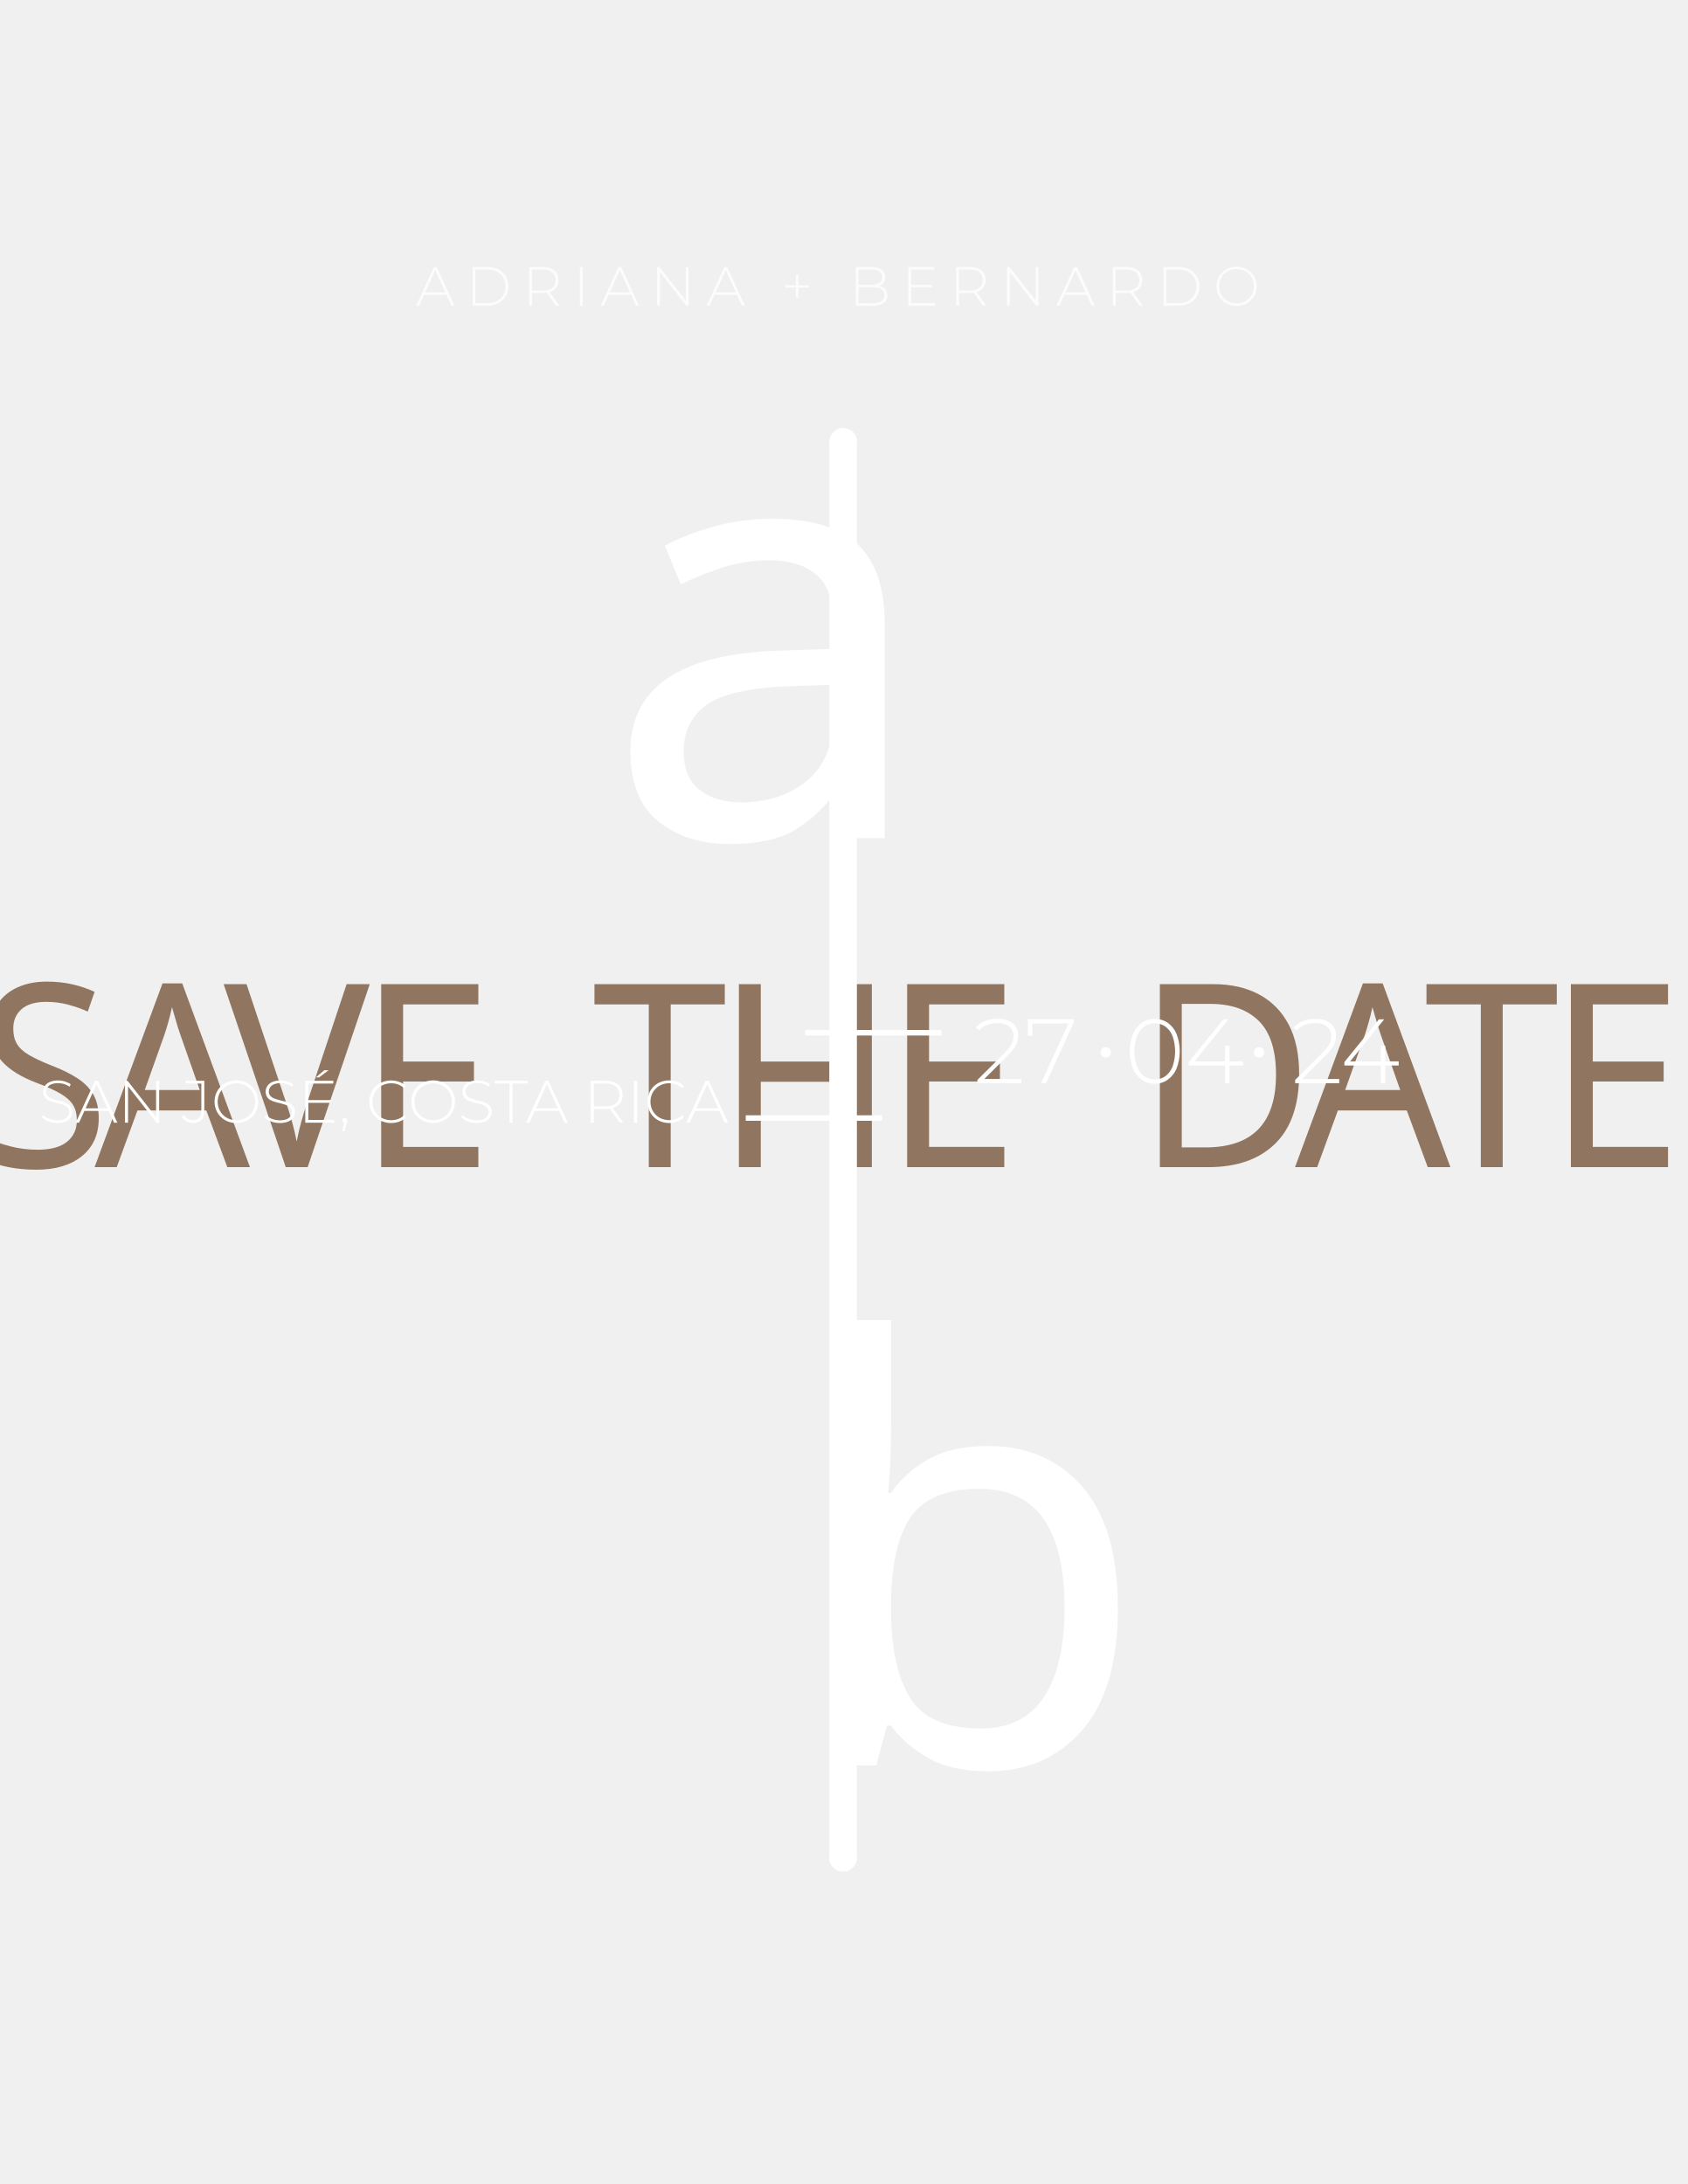
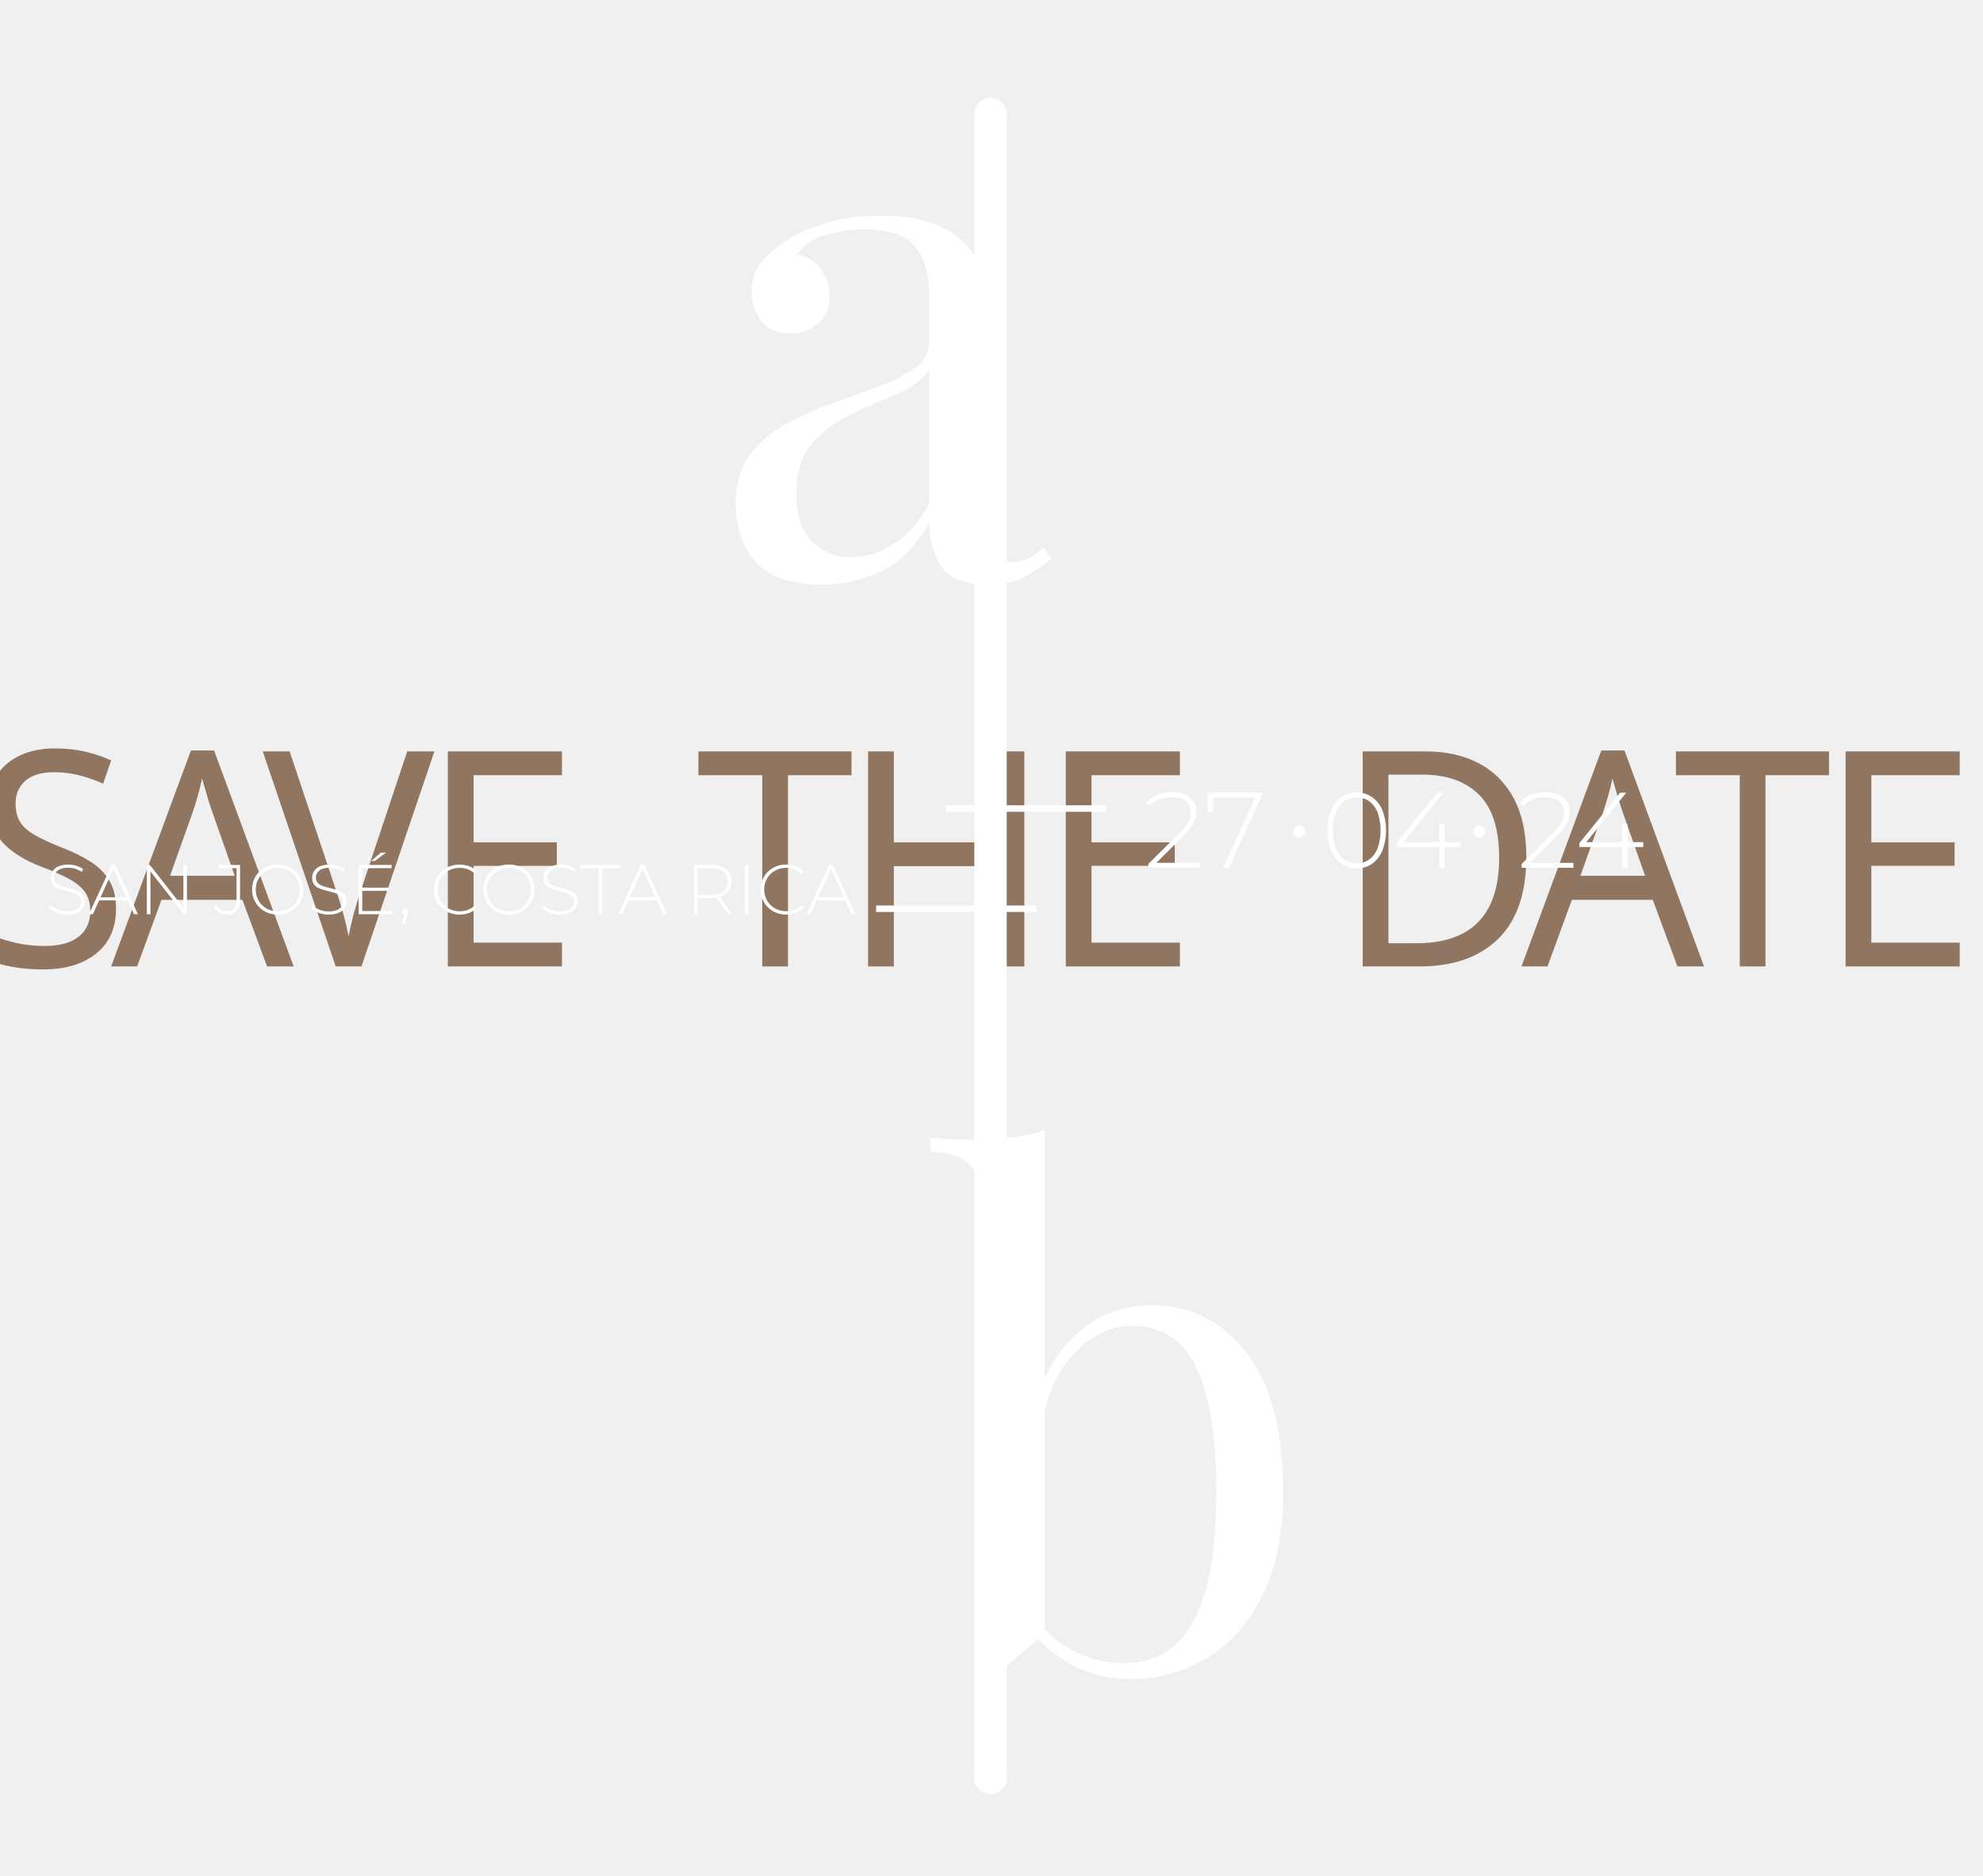
- <svg xmlns="http://www.w3.org/2000/svg" id="Capa_1" data-name="Capa 1" viewBox="0 0 612 792">
+ <svg xmlns="http://www.w3.org/2000/svg" id="Capa_1" data-name="Capa 1" viewBox="0 0 612 578.88">
  <defs>
-     <style>.cls-1{opacity:0.6;}.cls-2{font-size:92.94px;fill:#502400;letter-spacing:-0.05em;}.cls-10,.cls-11,.cls-2{font-family:PlayfairDisplay-Regular, Playfair Display;}.cls-3{letter-spacing:-0.1em;}.cls-4{letter-spacing:-0.05em;}.cls-5{letter-spacing:-0.07em;}.cls-6{letter-spacing:-0.05em;}.cls-7{letter-spacing:-0.07em;}.cls-8{letter-spacing:-0.1em;}.cls-9{letter-spacing:-0.05em;}.cls-10,.cls-11{font-size:212.54px;}.cls-10,.cls-11,.cls-14{fill:#fff;}.cls-10{letter-spacing:-0.06em;}.cls-11{letter-spacing:-0.05em;}.cls-12,.cls-13{fill:none;stroke:#fff;stroke-miterlimit:10;}.cls-12{stroke-width:10px;}.cls-13{stroke-width:2px;}.cls-15{opacity:0.8;}</style>
+     <style>.cls-1{opacity:0.6;}.cls-2{font-size:92.94px;fill:#502400;font-family:PlayfairDisplay-Regular, Playfair Display;letter-spacing:-0.05em;}.cls-3{letter-spacing:-0.1em;}.cls-4{letter-spacing:-0.05em;}.cls-5{letter-spacing:-0.07em;}.cls-6{letter-spacing:-0.05em;}.cls-7{letter-spacing:-0.07em;}.cls-8{letter-spacing:-0.1em;}.cls-9{letter-spacing:-0.05em;}.cls-10{fill:#fff;}.cls-11,.cls-12{fill:none;stroke:#fff;stroke-miterlimit:10;}.cls-11{stroke-width:10px;}.cls-12{stroke-width:2px;}</style>
  </defs>
  <g class="cls-1">
-     <text class="cls-2" transform="translate(-8.52 423.25) scale(0.95 1)">S<tspan class="cls-3" x="45.07" y="0">A</tspan>
+     <text class="cls-2" transform="translate(-8.52 298.25) scale(0.95 1)">S<tspan class="cls-3" x="45.07" y="0">A</tspan>
      <tspan class="cls-4" x="94.33" y="0">VE </tspan>
      <tspan class="cls-5" x="218.68" y="0"> </tspan>
      <tspan class="cls-6" x="234.94" y="0" xml:space="preserve">THE  </tspan>
      <tspan class="cls-7" x="442.65" y="0">D</tspan>
      <tspan class="cls-8" x="503.25" y="0">A</tspan>
      <tspan class="cls-9" x="552.5" y="0">TE</tspan>
    </text>
  </g>
-   <text class="cls-10" transform="translate(218.78 303.94)">a</text>
-   <text class="cls-11" transform="translate(286.3 640.22)">b</text>
-   <line class="cls-12" x1="305.7" y1="160.28" x2="305.7" y2="674" />
-   <line class="cls-13" x1="291.92" y1="374.52" x2="341.36" y2="374.52" />
-   <path class="cls-14" d="M354.4,392.81v-1.19l9.8-9.73a16.89,16.89,0,0,0,2.08-2.44,6.8,6.8,0,0,0,.94-1.93,6.39,6.39,0,0,0,.25-1.76A4.31,4.31,0,0,0,366,372.3a6.55,6.55,0,0,0-4.37-1.27,10.19,10.19,0,0,0-3.82.66,7.45,7.45,0,0,0-2.83,2l-1.19-1.06a8.71,8.71,0,0,1,3.36-2.35,12.23,12.23,0,0,1,4.62-.83,9.57,9.57,0,0,1,3.95.75,5.59,5.59,0,0,1,3.49,5.38,7.8,7.8,0,0,1-.31,2.2,8.27,8.27,0,0,1-1.13,2.27,20.45,20.45,0,0,1-2.33,2.71l-9.2,9.17-.56-.66h14.66v1.52Z" />
-   <path class="cls-14" d="M377.5,392.81l10.2-22.38.59.73H373.5l.86-.79v5.23H372.7v-6h16.62v1.19l-10,22Z" />
-   <path class="cls-14" d="M418.71,393a8,8,0,0,1-4.7-1.42,9.37,9.37,0,0,1-3.21-4.05,17.55,17.55,0,0,1,0-12.55A9.37,9.37,0,0,1,414,370.9a8.47,8.47,0,0,1,9.42,0,9.48,9.48,0,0,1,3.19,4.05,17.55,17.55,0,0,1,0,12.55,9.48,9.48,0,0,1-3.19,4.05A8,8,0,0,1,418.71,393Zm0-1.55a6.35,6.35,0,0,0,3.87-1.21,7.85,7.85,0,0,0,2.59-3.49,16.93,16.93,0,0,0,0-11,7.78,7.78,0,0,0-2.59-3.47,6.78,6.78,0,0,0-7.73,0,7.71,7.71,0,0,0-2.59,3.47,16.76,16.76,0,0,0,0,11,7.77,7.77,0,0,0,2.59,3.49A6.4,6.4,0,0,0,418.71,391.42Z" />
-   <path class="cls-14" d="M431,386.39v-1.23l12.58-15.52h1.89l-12.55,15.52-.92-.26h18.73v1.49Zm13.21,6.42v-6.42l0-1.49v-5.66h1.62v13.57Z" />
-   <path class="cls-14" d="M469.62,392.81v-1.19l9.79-9.73a16.43,16.43,0,0,0,2.09-2.44,6.8,6.8,0,0,0,.94-1.93,6.39,6.39,0,0,0,.25-1.76,4.34,4.34,0,0,0-1.49-3.46,6.55,6.55,0,0,0-4.37-1.27,10.19,10.19,0,0,0-3.82.66,7.45,7.45,0,0,0-2.83,2L469,372.65a8.71,8.71,0,0,1,3.36-2.35,12.14,12.14,0,0,1,4.61-.83,9.62,9.62,0,0,1,4,.75,5.84,5.84,0,0,1,2.58,2.12,5.72,5.72,0,0,1,.91,3.26,7.8,7.8,0,0,1-.31,2.2,8.27,8.27,0,0,1-1.13,2.27,20.45,20.45,0,0,1-2.33,2.71l-9.2,9.17-.57-.66h14.67v1.52Z" />
-   <path class="cls-14" d="M487.46,386.39v-1.23L500,369.64h1.89l-12.54,15.52-.93-.26h18.73v1.49Zm13.2,6.42v-6.42l0-1.49v-5.66h1.62v13.57Z" />
-   <circle class="cls-14" cx="400.94" cy="381.62" r="1.86" />
-   <circle class="cls-14" cx="456.51" cy="381.62" r="1.86" />
-   <path class="cls-14" d="M20.77,407.25a8.83,8.83,0,0,1-3.21-.58,5.9,5.9,0,0,1-2.33-1.49l.5-.82a6.26,6.26,0,0,0,2.14,1.36,7.5,7.5,0,0,0,2.88.55,6.47,6.47,0,0,0,2.48-.4,3.15,3.15,0,0,0,1.44-1.08,2.59,2.59,0,0,0,.47-1.5,2.25,2.25,0,0,0-.53-1.56,3.57,3.57,0,0,0-1.36-.93,12.15,12.15,0,0,0-1.85-.59l-2-.51a9.19,9.19,0,0,1-1.87-.71,3.55,3.55,0,0,1-1.36-1.18,3.4,3.4,0,0,1-.51-1.95,3.72,3.72,0,0,1,.57-2A4,4,0,0,1,18,392.39a7.08,7.08,0,0,1,3.06-.57,8.49,8.49,0,0,1,2.49.37,7.12,7.12,0,0,1,2.09,1l-.41.89a7.27,7.27,0,0,0-2.05-1A7.66,7.66,0,0,0,21,392.8a6.18,6.18,0,0,0-2.41.41,3.09,3.09,0,0,0-1.41,1.1,2.67,2.67,0,0,0-.46,1.53,2.33,2.33,0,0,0,.51,1.57,3.5,3.5,0,0,0,1.36.93,12.46,12.46,0,0,0,1.87.59c.68.16,1.35.33,2,.51a9.36,9.36,0,0,1,1.84.7,3.66,3.66,0,0,1,1.37,1.18,3.22,3.22,0,0,1,.52,1.91,3.66,3.66,0,0,1-.58,2,4.06,4.06,0,0,1-1.8,1.47A7.39,7.39,0,0,1,20.77,407.25Z" />
-   <path class="cls-14" d="M27.46,407.14l7-15.21h1.1l7,15.21H41.37l-6.61-14.51h.48l-6.58,14.51ZM30,402.86l.37-.94H39.5l.37.94Z" />
-   <path class="cls-14" d="M45.32,407.14V391.93h.93l10.84,13.84H56.6V391.93h1.1v15.21h-.91L45.93,393.3h.5v13.84Z" />
-   <path class="cls-14" d="M70,407.25a4.78,4.78,0,0,1-2.32-.58,4.48,4.48,0,0,1-1.72-1.6l.67-.73a4.56,4.56,0,0,0,1.49,1.42,3.69,3.69,0,0,0,1.88.49q3,0,3-3.59v-9.73H67.37v-1h6.71v10.73a5,5,0,0,1-1,3.44A4,4,0,0,1,70,407.25Z" />
-   <path class="cls-14" d="M85.71,407.25a8.28,8.28,0,0,1-3.14-.58A7.45,7.45,0,0,1,80.05,405a7.33,7.33,0,0,1-1.66-2.45,8.2,8.2,0,0,1,0-6.11A7.33,7.33,0,0,1,80.05,394a7.45,7.45,0,0,1,2.52-1.63,8.79,8.79,0,0,1,6.28,0A7.47,7.47,0,0,1,93,396.46a8.18,8.18,0,0,1,0,6.15,7.47,7.47,0,0,1-4.17,4.06A8.31,8.31,0,0,1,85.71,407.25Zm0-1a7.15,7.15,0,0,0,2.69-.5,6.48,6.48,0,0,0,2.15-1.41A6.6,6.6,0,0,0,92,402.19a7.19,7.19,0,0,0,0-5.32,6.51,6.51,0,0,0-1.43-2.11,6.35,6.35,0,0,0-2.15-1.42,7.15,7.15,0,0,0-2.69-.5,7.24,7.24,0,0,0-2.7.5,6.7,6.7,0,0,0-2.16,1.42,6.51,6.51,0,0,0-1.43,2.11,7.19,7.19,0,0,0,0,5.32,6.6,6.6,0,0,0,1.43,2.13A6.84,6.84,0,0,0,83,405.73,7.24,7.24,0,0,0,85.71,406.23Z" />
-   <path class="cls-14" d="M101.46,407.25a8.74,8.74,0,0,1-3.2-.58,5.87,5.87,0,0,1-2.34-1.49l.5-.82a6.26,6.26,0,0,0,2.14,1.36,7.5,7.5,0,0,0,2.88.55,6.55,6.55,0,0,0,2.49-.4,3.18,3.18,0,0,0,1.43-1.08,2.59,2.59,0,0,0,.47-1.5,2.29,2.29,0,0,0-.52-1.56,3.69,3.69,0,0,0-1.37-.93,11.8,11.8,0,0,0-1.85-.59l-2-.51A9.42,9.42,0,0,1,98.2,399a3.63,3.63,0,0,1-1.36-1.18,3.4,3.4,0,0,1-.51-1.95,3.72,3.72,0,0,1,.57-2,4,4,0,0,1,1.76-1.47,7.11,7.11,0,0,1,3.06-.57,8.49,8.49,0,0,1,2.49.37,7.06,7.06,0,0,1,2.1,1l-.42.89a7.27,7.27,0,0,0-2-1,7.66,7.66,0,0,0-2.12-.31,6.21,6.21,0,0,0-2.41.41,3.09,3.09,0,0,0-1.41,1.1,2.67,2.67,0,0,0-.46,1.53,2.33,2.33,0,0,0,.51,1.57,3.5,3.5,0,0,0,1.36.93,12.46,12.46,0,0,0,1.87.59c.68.16,1.35.33,2,.51a9.7,9.7,0,0,1,1.85.7,3.63,3.63,0,0,1,1.36,1.18,3.22,3.22,0,0,1,.53,1.91,3.67,3.67,0,0,1-.59,2,4.09,4.09,0,0,1-1.79,1.47A7.47,7.47,0,0,1,101.46,407.25Z" />
-   <path class="cls-14" d="M111.8,406.14h9.39v1h-10.5V391.93h10.17v1H111.8Zm-.13-7.21h8.24v1h-8.24Zm2.89-8.24,3-2.56h1.57l-3.42,2.56Z" />
-   <path class="cls-14" d="M124.06,410.25l.84-3.68.11.63a.92.92,0,0,1-.68-.26.92.92,0,0,1,0-1.3.9.9,0,0,1,.64-.26.87.87,0,0,1,.66.27.91.91,0,0,1,.25.64c0,.1,0,.2,0,.31s0,.2-.07.3-.06.23-.1.39l-.85,3Z" />
-   <path class="cls-14" d="M141.81,407.25a8.28,8.28,0,0,1-3.14-.58,7.41,7.41,0,0,1-4.16-4.06,8.31,8.31,0,0,1,0-6.15,7.19,7.19,0,0,1,1.66-2.44,7.43,7.43,0,0,1,2.51-1.62,8.19,8.19,0,0,1,3.13-.58,8.67,8.67,0,0,1,3,.52,6.27,6.27,0,0,1,2.41,1.59l-.7.72a5.85,5.85,0,0,0-2.16-1.38,7.24,7.24,0,0,0-2.51-.43,7.33,7.33,0,0,0-2.71.5,6.64,6.64,0,0,0-2.17,1.42,6.45,6.45,0,0,0-1.43,2.12,7.17,7.17,0,0,0,0,5.31,6.6,6.6,0,0,0,1.43,2.13,6.78,6.78,0,0,0,2.17,1.41,7.33,7.33,0,0,0,2.71.5,7.24,7.24,0,0,0,2.51-.43,5.78,5.78,0,0,0,2.16-1.4l.7.72a6.41,6.41,0,0,1-2.41,1.6A8.45,8.45,0,0,1,141.81,407.25Z" />
-   <path class="cls-14" d="M157.06,407.25a8.28,8.28,0,0,1-3.14-.58A7.26,7.26,0,0,1,151.4,405a7.33,7.33,0,0,1-1.66-2.45,8.2,8.2,0,0,1,0-6.11A7.33,7.33,0,0,1,151.4,394a7.26,7.26,0,0,1,2.52-1.63,8.79,8.79,0,0,1,6.28,0,7.47,7.47,0,0,1,4.17,4.06,8.18,8.18,0,0,1,0,6.15,7.47,7.47,0,0,1-4.17,4.06A8.31,8.31,0,0,1,157.06,407.25Zm0-1a7.15,7.15,0,0,0,2.69-.5,6.48,6.48,0,0,0,3.58-3.54,7.19,7.19,0,0,0,0-5.32,6.59,6.59,0,0,0-3.58-3.53,7.15,7.15,0,0,0-2.69-.5,7.24,7.24,0,0,0-2.7.5,6.7,6.7,0,0,0-2.16,1.42,6.51,6.51,0,0,0-1.43,2.11,7.19,7.19,0,0,0,0,5.32,6.6,6.6,0,0,0,1.43,2.13,6.84,6.84,0,0,0,2.16,1.41A7.24,7.24,0,0,0,157.06,406.23Z" />
-   <path class="cls-14" d="M172.81,407.25a8.83,8.83,0,0,1-3.21-.58,5.9,5.9,0,0,1-2.33-1.49l.5-.82a6.26,6.26,0,0,0,2.14,1.36,7.5,7.5,0,0,0,2.88.55,6.55,6.55,0,0,0,2.49-.4,3.18,3.18,0,0,0,1.43-1.08,2.59,2.59,0,0,0,.47-1.5,2.29,2.29,0,0,0-.52-1.56,3.69,3.69,0,0,0-1.37-.93,11.8,11.8,0,0,0-1.85-.59l-2-.51a9.42,9.42,0,0,1-1.87-.71,3.63,3.63,0,0,1-1.36-1.18,3.4,3.4,0,0,1-.51-1.95,3.72,3.72,0,0,1,.57-2,4,4,0,0,1,1.76-1.47,7.08,7.08,0,0,1,3.06-.57,8.49,8.49,0,0,1,2.49.37,6.88,6.88,0,0,1,2.09,1l-.41.89a7.27,7.27,0,0,0-2.05-1,7.66,7.66,0,0,0-2.12-.31,6.21,6.21,0,0,0-2.41.41,3.09,3.09,0,0,0-1.41,1.1,2.67,2.67,0,0,0-.46,1.53,2.33,2.33,0,0,0,.51,1.57,3.5,3.5,0,0,0,1.36.93,12.46,12.46,0,0,0,1.87.59c.68.16,1.35.33,2,.51a9.36,9.36,0,0,1,1.84.7,3.58,3.58,0,0,1,1.37,1.18,3.22,3.22,0,0,1,.52,1.91,3.66,3.66,0,0,1-.58,2,4.09,4.09,0,0,1-1.79,1.47A7.47,7.47,0,0,1,172.81,407.25Z" />
-   <path class="cls-14" d="M184.74,407.14V392.93h-5.48v-1h12.06v1h-5.47v14.21Z" />
-   <path class="cls-14" d="M190.76,407.14l7-15.21h1.11l7,15.21h-1.2l-6.6-14.51h.47L192,407.14Zm2.56-4.28.37-.94h9.1l.37.94Z" />
-   <path class="cls-14" d="M214.2,407.14V391.93h5.45a7.94,7.94,0,0,1,3.28.61,4.69,4.69,0,0,1,2.11,1.75,5,5,0,0,1,.74,2.77,4.9,4.9,0,0,1-.74,2.72,4.71,4.71,0,0,1-2.11,1.76,7.77,7.77,0,0,1-3.28.62h-4.84l.5-.52v5.5Zm1.11-5.43-.5-.52h4.84a5.63,5.63,0,0,0,3.73-1.09,4.29,4.29,0,0,0,0-6.09,5.63,5.63,0,0,0-3.73-1.08h-4.84l.5-.54Zm9.45,5.43-4-5.52h1.26l4,5.52Z" />
-   <path class="cls-14" d="M229.84,407.14V391.93H231v15.21Z" />
-   <path class="cls-14" d="M242.68,407.25a8.28,8.28,0,0,1-3.14-.58,7.43,7.43,0,0,1-2.51-1.62,7.31,7.31,0,0,1-1.65-2.44,8.31,8.31,0,0,1,0-6.15A7.34,7.34,0,0,1,237,394a7.63,7.63,0,0,1,2.51-1.62,8.22,8.22,0,0,1,3.13-.58,8.73,8.73,0,0,1,3,.52,6.31,6.31,0,0,1,2.4,1.59l-.69.72a6,6,0,0,0-2.17-1.38,7.54,7.54,0,0,0-5.21.07,6.54,6.54,0,0,0-2.17,1.42,6.33,6.33,0,0,0-1.44,2.12,7.17,7.17,0,0,0,0,5.31,6.47,6.47,0,0,0,1.44,2.13,6.67,6.67,0,0,0,2.17,1.41,7.54,7.54,0,0,0,5.21.07,5.9,5.9,0,0,0,2.17-1.4l.69.72a6.45,6.45,0,0,1-2.4,1.6A8.5,8.5,0,0,1,242.68,407.25Z" />
-   <path class="cls-14" d="M248.85,407.14l7-15.21H257l7,15.21h-1.19l-6.61-14.51h.48l-6.58,14.51Zm2.57-4.28.36-.94h9.11l.37.94Z" />
-   <g class="cls-15">
-     <path class="cls-14" d="M150.91,110.84l6.44-14h1l6.44,14h-1.1l-6.08-13.36h.44L152,110.84Zm2.36-3.94.34-.86H162l.34.86Z" />
-     <path class="cls-14" d="M171.35,110.84v-14h5.54a8.14,8.14,0,0,1,3.9.9,6.57,6.57,0,0,1,2.61,2.48,7.51,7.51,0,0,1,0,7.24,6.57,6.57,0,0,1-2.61,2.48,8.14,8.14,0,0,1-3.9.9Zm1-.92h4.44a7.19,7.19,0,0,0,3.44-.78,5.65,5.65,0,0,0,2.26-2.15,6.6,6.6,0,0,0,0-6.3,5.65,5.65,0,0,0-2.26-2.15,7.19,7.19,0,0,0-3.44-.78h-4.44Z" />
-     <path class="cls-14" d="M191.87,110.84v-14h5a7.47,7.47,0,0,1,3,.56A4.3,4.3,0,0,1,201.85,99a4.62,4.62,0,0,1,.68,2.55,4.55,4.55,0,0,1-.68,2.51,4.39,4.39,0,0,1-1.94,1.62,7.3,7.3,0,0,1-3,.57h-4.46l.46-.48v5.06Zm1-5-.46-.48h4.46a5.12,5.12,0,0,0,3.43-1,3.95,3.95,0,0,0,0-5.61,5.18,5.18,0,0,0-3.43-1h-4.46l.46-.5Zm8.7,5L198,105.76h1.16l3.64,5.08Z" />
-     <path class="cls-14" d="M210.27,110.84v-14h1v14Z" />
-     <path class="cls-14" d="M217.83,110.84l6.44-14h1l6.44,14h-1.1l-6.08-13.36H225l-6.06,13.36Zm2.36-3.94.34-.86h8.38l.34.86Z" />
-     <path class="cls-14" d="M238.27,110.84v-14h.86l10,12.74h-.46V96.84h1v14h-.84l-10-12.74h.46v12.74Z" />
-     <path class="cls-14" d="M256.21,110.84l6.44-14h1l6.44,14H269l-6.08-13.36h.44l-6.06,13.36Zm2.36-3.94.34-.86h8.38l.34.86Z" />
-     <path class="cls-14" d="M284.79,104.28v-.86h8.5v.86Zm3.8,3.7V99.7h.9V108Z" />
-     <path class="cls-14" d="M310.31,110.84v-14h5.84a6,6,0,0,1,3.54.92,3.08,3.08,0,0,1,1.28,2.66,3.13,3.13,0,0,1-2,3.09,5.61,5.61,0,0,1-2.13.39l.36-.4a6.46,6.46,0,0,1,2.46.42,3.31,3.31,0,0,1,1.55,1.22,3.57,3.57,0,0,1,.53,2,3.24,3.24,0,0,1-1.28,2.73,6.37,6.37,0,0,1-3.88,1Zm1-.88h5.22a5.69,5.69,0,0,0,3.08-.69,2.81,2.81,0,0,0,0-4.4,5.69,5.69,0,0,0-3.08-.69h-5.34v-.88h4.9a4.86,4.86,0,0,0,2.82-.7,2.42,2.42,0,0,0,1-2.1,2.39,2.39,0,0,0-1-2.08,4.86,4.86,0,0,0-2.82-.7h-4.78Z" />
-     <path class="cls-14" d="M330.37,109.92H339v.92h-9.66v-14h9.36v.92h-8.34Zm-.12-6.64h7.58v.9h-7.58Z" />
-     <path class="cls-14" d="M346.73,110.84v-14h5a7.47,7.47,0,0,1,3,.56A4.36,4.36,0,0,1,356.71,99a4.62,4.62,0,0,1,.68,2.55,4.55,4.55,0,0,1-.68,2.51,4.44,4.44,0,0,1-1.94,1.62,7.3,7.3,0,0,1-3,.57h-4.46l.46-.48v5.06Zm1-5-.46-.48h4.46a5.14,5.14,0,0,0,3.43-1,3.95,3.95,0,0,0,0-5.61,5.2,5.2,0,0,0-3.43-1h-4.46l.46-.5Zm8.7,5-3.64-5.08H354l3.64,5.08Z" />
-     <path class="cls-14" d="M365.13,110.84v-14H366l10,12.74h-.46V96.84h1v14h-.84l-10-12.74h.46v12.74Z" />
-     <path class="cls-14" d="M383.07,110.84l6.44-14h1l6.44,14h-1.1l-6.08-13.36h.44l-6.06,13.36Zm2.36-3.94.34-.86h8.38l.34.86Z" />
-     <path class="cls-14" d="M403.51,110.84v-14h5a7.47,7.47,0,0,1,3,.56A4.36,4.36,0,0,1,413.49,99a4.62,4.62,0,0,1,.68,2.55,4.55,4.55,0,0,1-.68,2.51,4.44,4.44,0,0,1-1.94,1.62,7.3,7.3,0,0,1-3,.57h-4.46l.46-.48v5.06Zm1-5-.46-.48h4.46a5.14,5.14,0,0,0,3.43-1,3.95,3.95,0,0,0,0-5.61,5.2,5.2,0,0,0-3.43-1h-4.46l.46-.5Zm8.7,5-3.64-5.08h1.16l3.64,5.08Z" />
-     <path class="cls-14" d="M421.91,110.84v-14h5.54a8.14,8.14,0,0,1,3.9.9,6.57,6.57,0,0,1,2.61,2.48,7.51,7.51,0,0,1,0,7.24,6.57,6.57,0,0,1-2.61,2.48,8.14,8.14,0,0,1-3.9.9Zm1-.92h4.44a7.22,7.22,0,0,0,3.44-.78,5.71,5.71,0,0,0,2.26-2.15,6.6,6.6,0,0,0,0-6.3,5.71,5.71,0,0,0-2.26-2.15,7.22,7.22,0,0,0-3.44-.78h-4.44Z" />
-     <path class="cls-14" d="M448.37,110.94a7.78,7.78,0,0,1-2.89-.53,6.88,6.88,0,0,1-3.85-3.76,7.58,7.58,0,0,1,0-5.62,6.88,6.88,0,0,1,3.85-3.76,8.14,8.14,0,0,1,5.78,0A6.87,6.87,0,0,1,455.1,101a7.56,7.56,0,0,1,0,5.66,6.87,6.87,0,0,1-3.84,3.74A7.82,7.82,0,0,1,448.37,110.94Zm0-.94a6.51,6.51,0,0,0,2.48-.46,5.93,5.93,0,0,0,2-1.3,6.13,6.13,0,0,0,1.31-2,6.59,6.59,0,0,0,0-4.89,6.2,6.2,0,0,0-1.31-2,5.93,5.93,0,0,0-2-1.3,6.92,6.92,0,0,0-5,0,6,6,0,0,0-2,1.3,5.9,5.9,0,0,0-1.32,2,6.59,6.59,0,0,0,0,4.89,5.84,5.84,0,0,0,1.32,2,6,6,0,0,0,2,1.3A6.48,6.48,0,0,0,448.37,110Z" />
-   </g>
-   <line class="cls-13" x1="270.4" y1="405.44" x2="319.84" y2="405.44" />
-   <circle class="cls-14" cx="305.69" cy="673.64" r="5.07" />
-   <circle class="cls-14" cx="305.73" cy="160.24" r="5.03" />
+   <path class="cls-10" d="M253.43,180.43q-13.83,0-20.09-6.91t-6.27-18.38q0-8.94,4.36-14.78a34.06,34.06,0,0,1,11.16-9.56,97.58,97.58,0,0,1,14.34-6.38q7.54-2.65,14.35-5.2a47.06,47.06,0,0,0,11.16-5.74,9.66,9.66,0,0,0,4.35-8.08V92.22q0-8.93-2.65-13.6A13.32,13.32,0,0,0,277,72.35a29.66,29.66,0,0,0-10-1.59,47.85,47.85,0,0,0-11.37,1.49A16.9,16.9,0,0,0,246,78.41a12.76,12.76,0,0,1,10,13,10.78,10.78,0,0,1-3.4,8.4,12.52,12.52,0,0,1-8.72,3.08q-6.17,0-9-3.93A14.61,14.61,0,0,1,232,90.1a13.75,13.75,0,0,1,2.76-8.93,34.16,34.16,0,0,1,7-6.37A46.58,46.58,0,0,1,254.38,69a58.27,58.27,0,0,1,17.54-2.44,47.94,47.94,0,0,1,14.87,2A26.63,26.63,0,0,1,297,74.37a23.91,23.91,0,0,1,7.22,12.43,78.87,78.87,0,0,1,1.7,17.54v59.08c0,3.41.5,5.92,1.49,7.55s2.69,2.44,5.1,2.44a10.34,10.34,0,0,0,5.21-1.27,25.1,25.1,0,0,0,4.36-3.19l2.33,3.61a70,70,0,0,1-8.5,5.64q-4,2.22-10.84,2.23-11.06,0-14.66-5.74a24.22,24.22,0,0,1-3.62-13.18q-6.8,11.27-15.4,15.09A43.79,43.79,0,0,1,253.43,180.43Zm9.35-8.5a24,24,0,0,0,12.54-3.72q6.17-3.72,11.47-12.44V114.12q-3.18,4.66-9.88,7.43t-13.81,6.06a37.67,37.67,0,0,0-12.22,8.93q-5.1,5.63-5.11,16.05,0,9.76,4.89,14.55A16.65,16.65,0,0,0,262.78,171.93Z" />
+   <path class="cls-10" d="M322.43,348.8V504.17c-1.85,1.56-3.72,3.15-5.63,4.78l-5.64,4.78q-2.76,2.34-5.73,4.89l-3.62-1.49a34.51,34.51,0,0,0,1.17-6.06,61.44,61.44,0,0,0,.32-6.26V374.31q0-9.57-3.4-14.14t-12.75-4.57v-4.46q6.8.64,13.17.64a89.47,89.47,0,0,0,11.8-.75A59.68,59.68,0,0,0,322.43,348.8Zm33.15,54q17.43,0,28.91,14.34T396,460.6q0,19.13-6.49,32t-17.32,19.24a45.69,45.69,0,0,1-23.59,6.37,38.68,38.68,0,0,1-20.51-6.05q-9.88-6.06-14.77-18l4.25,2.34a34.43,34.43,0,0,0,29.33,16.79q14.24,0,21.36-12.86t7.12-39.85q0-17.22-2.76-28.7t-8.5-17.11q-5.74-5.62-14.67-5.63-9.78,0-18.17,8.82t-10.31,25.83l-2.55-3q2.34-18.06,12.65-28.05A34,34,0,0,1,355.58,402.79Z" />
+   <line class="cls-11" x1="305.7" y1="35.28" x2="305.7" y2="549" />
+   <line class="cls-12" x1="291.92" y1="249.52" x2="341.36" y2="249.52" />
+   <path class="cls-10" d="M354.4,267.81v-1.19l9.8-9.73a16.89,16.89,0,0,0,2.08-2.44,6.8,6.8,0,0,0,.94-1.93,6.39,6.39,0,0,0,.25-1.76A4.31,4.31,0,0,0,366,247.3a6.55,6.55,0,0,0-4.37-1.27,10.19,10.19,0,0,0-3.82.66,7.45,7.45,0,0,0-2.83,2l-1.19-1.06a8.71,8.71,0,0,1,3.36-2.35,12.23,12.23,0,0,1,4.62-.83,9.57,9.57,0,0,1,3.95.75,5.59,5.59,0,0,1,3.49,5.38,7.8,7.8,0,0,1-.31,2.2,8.27,8.27,0,0,1-1.13,2.27,20.45,20.45,0,0,1-2.33,2.71l-9.2,9.17-.56-.66h14.66v1.52Z" />
+   <path class="cls-10" d="M377.5,267.81l10.2-22.38.59.73H373.5l.86-.79v5.23H372.7v-6h16.62v1.19l-10,22Z" />
+   <path class="cls-10" d="M418.71,268a8,8,0,0,1-4.7-1.42,9.37,9.37,0,0,1-3.21-4.05,17.55,17.55,0,0,1,0-12.55,9.37,9.37,0,0,1,3.21-4,8.47,8.47,0,0,1,9.42,0,9.48,9.48,0,0,1,3.19,4,17.55,17.55,0,0,1,0,12.55,9.48,9.48,0,0,1-3.19,4.05A8,8,0,0,1,418.71,268Zm0-1.55a6.35,6.35,0,0,0,3.87-1.21,7.85,7.85,0,0,0,2.59-3.49,16.93,16.93,0,0,0,0-11,7.78,7.78,0,0,0-2.59-3.47,6.78,6.78,0,0,0-7.73,0,7.71,7.71,0,0,0-2.59,3.47,16.76,16.76,0,0,0,0,11,7.77,7.77,0,0,0,2.59,3.49A6.4,6.4,0,0,0,418.71,266.42Z" />
+   <path class="cls-10" d="M431,261.39v-1.23l12.58-15.52h1.89l-12.55,15.52-.92-.26h18.73v1.49Zm13.21,6.42v-6.42l0-1.49v-5.66h1.62v13.57Z" />
+   <path class="cls-10" d="M469.62,267.81v-1.19l9.79-9.73a16.43,16.43,0,0,0,2.09-2.44,6.8,6.8,0,0,0,.94-1.93,6.39,6.39,0,0,0,.25-1.76,4.34,4.34,0,0,0-1.49-3.46,6.55,6.55,0,0,0-4.37-1.27,10.19,10.19,0,0,0-3.82.66,7.45,7.45,0,0,0-2.83,2L469,247.65a8.71,8.71,0,0,1,3.36-2.35,12.14,12.14,0,0,1,4.61-.83,9.62,9.62,0,0,1,4,.75,5.84,5.84,0,0,1,2.58,2.12,5.72,5.72,0,0,1,.91,3.26,7.8,7.8,0,0,1-.31,2.2,8.27,8.27,0,0,1-1.13,2.27,20.45,20.45,0,0,1-2.33,2.71l-9.2,9.17-.57-.66h14.67v1.52Z" />
+   <path class="cls-10" d="M487.46,261.39v-1.23L500,244.64h1.89l-12.54,15.52-.93-.26h18.73v1.49Zm13.2,6.42v-6.42l0-1.49v-5.66h1.62v13.57Z" />
+   <circle class="cls-10" cx="400.94" cy="256.62" r="1.86" />
+   <circle class="cls-10" cx="456.51" cy="256.62" r="1.86" />
+   <path class="cls-10" d="M20.77,282.25a8.83,8.83,0,0,1-3.21-.58,5.9,5.9,0,0,1-2.33-1.49l.5-.82a6.26,6.26,0,0,0,2.14,1.36,7.5,7.5,0,0,0,2.88.55,6.47,6.47,0,0,0,2.48-.4,3.15,3.15,0,0,0,1.44-1.08,2.59,2.59,0,0,0,.47-1.5,2.25,2.25,0,0,0-.53-1.56,3.57,3.57,0,0,0-1.36-.93,12.15,12.15,0,0,0-1.85-.59l-2-.51a9.19,9.19,0,0,1-1.87-.71,3.55,3.55,0,0,1-1.36-1.18,3.4,3.4,0,0,1-.51-1.95,3.72,3.72,0,0,1,.57-2A4,4,0,0,1,18,267.39a7.08,7.08,0,0,1,3.06-.57,8.49,8.49,0,0,1,2.49.37,7.12,7.12,0,0,1,2.09,1l-.41.89a7.27,7.27,0,0,0-2.05-1A7.66,7.66,0,0,0,21,267.8a6.18,6.18,0,0,0-2.41.41,3.09,3.09,0,0,0-1.41,1.1,2.67,2.67,0,0,0-.46,1.53,2.33,2.33,0,0,0,.51,1.57,3.5,3.5,0,0,0,1.36.93,12.46,12.46,0,0,0,1.87.59c.68.16,1.35.33,2,.51a9.36,9.36,0,0,1,1.84.7,3.66,3.66,0,0,1,1.37,1.18,3.22,3.22,0,0,1,.52,1.91,3.66,3.66,0,0,1-.58,2,4.06,4.06,0,0,1-1.8,1.47A7.39,7.39,0,0,1,20.77,282.25Z" />
+   <path class="cls-10" d="M27.46,282.14l7-15.21h1.1l7,15.21H41.37l-6.61-14.51h.48l-6.58,14.51ZM30,277.86l.37-.94H39.5l.37.94Z" />
+   <path class="cls-10" d="M45.32,282.14V266.93h.93l10.84,13.84H56.6V266.93h1.1v15.21h-.91L45.93,268.3h.5v13.84Z" />
+   <path class="cls-10" d="M70,282.25a4.78,4.78,0,0,1-2.32-.58,4.48,4.48,0,0,1-1.72-1.6l.67-.73a4.56,4.56,0,0,0,1.49,1.42,3.69,3.69,0,0,0,1.88.49q3,0,3-3.59v-9.73H67.37v-1h6.71v10.73a5,5,0,0,1-1,3.44A4,4,0,0,1,70,282.25Z" />
+   <path class="cls-10" d="M85.71,282.25a8.28,8.28,0,0,1-3.14-.58A7.45,7.45,0,0,1,80.05,280a7.33,7.33,0,0,1-1.66-2.45,8.2,8.2,0,0,1,0-6.11A7.33,7.33,0,0,1,80.05,269a7.45,7.45,0,0,1,2.52-1.63,8.79,8.79,0,0,1,6.28,0A7.47,7.47,0,0,1,93,271.46a8.18,8.18,0,0,1,0,6.15,7.47,7.47,0,0,1-4.17,4.06A8.31,8.31,0,0,1,85.71,282.25Zm0-1a7.15,7.15,0,0,0,2.69-.5,6.48,6.48,0,0,0,2.15-1.41A6.6,6.6,0,0,0,92,277.19a7.19,7.19,0,0,0,0-5.32,6.51,6.51,0,0,0-1.43-2.11,6.35,6.35,0,0,0-2.15-1.42,7.15,7.15,0,0,0-2.69-.5,7.24,7.24,0,0,0-2.7.5,6.7,6.7,0,0,0-2.16,1.42,6.51,6.51,0,0,0-1.43,2.11,7.19,7.19,0,0,0,0,5.32,6.6,6.6,0,0,0,1.43,2.13A6.84,6.84,0,0,0,83,280.73,7.24,7.24,0,0,0,85.71,281.23Z" />
+   <path class="cls-10" d="M101.46,282.25a8.74,8.74,0,0,1-3.2-.58,5.87,5.87,0,0,1-2.34-1.49l.5-.82a6.26,6.26,0,0,0,2.14,1.36,7.5,7.5,0,0,0,2.88.55,6.55,6.55,0,0,0,2.49-.4,3.18,3.18,0,0,0,1.43-1.08,2.59,2.59,0,0,0,.47-1.5,2.29,2.29,0,0,0-.52-1.56,3.69,3.69,0,0,0-1.37-.93,11.8,11.8,0,0,0-1.85-.59l-2-.51A9.42,9.42,0,0,1,98.2,274a3.63,3.63,0,0,1-1.36-1.18,3.4,3.4,0,0,1-.51-1.95,3.72,3.72,0,0,1,.57-2,4,4,0,0,1,1.76-1.47,7.11,7.11,0,0,1,3.06-.57,8.49,8.49,0,0,1,2.49.37,7.06,7.06,0,0,1,2.1,1l-.42.89a7.27,7.27,0,0,0-2-1,7.66,7.66,0,0,0-2.12-.31,6.21,6.21,0,0,0-2.41.41,3.09,3.09,0,0,0-1.41,1.1,2.67,2.67,0,0,0-.46,1.53,2.33,2.33,0,0,0,.51,1.57,3.5,3.5,0,0,0,1.36.93,12.46,12.46,0,0,0,1.87.59c.68.16,1.35.33,2,.51a9.7,9.7,0,0,1,1.85.7,3.63,3.63,0,0,1,1.36,1.18,3.22,3.22,0,0,1,.53,1.91,3.67,3.67,0,0,1-.59,2,4.09,4.09,0,0,1-1.79,1.47A7.47,7.47,0,0,1,101.46,282.25Z" />
+   <path class="cls-10" d="M111.8,281.14h9.39v1h-10.5V266.93h10.17v1H111.8Zm-.13-7.21h8.24v1h-8.24Zm2.89-8.24,3-2.56h1.57l-3.42,2.56Z" />
+   <path class="cls-10" d="M124.06,285.25l.84-3.68.11.63a.92.92,0,0,1-.68-.26.92.92,0,0,1,0-1.3.9.9,0,0,1,.64-.26.87.87,0,0,1,.66.27.91.91,0,0,1,.25.64c0,.1,0,.2,0,.31s0,.2-.07.3-.06.23-.1.39l-.85,3Z" />
+   <path class="cls-10" d="M141.81,282.25a8.28,8.28,0,0,1-3.14-.58,7.41,7.41,0,0,1-4.16-4.06,8.31,8.31,0,0,1,0-6.15,7.19,7.19,0,0,1,1.66-2.44,7.43,7.43,0,0,1,2.51-1.62,8.19,8.19,0,0,1,3.13-.58,8.67,8.67,0,0,1,3,.52,6.27,6.27,0,0,1,2.41,1.59l-.7.72a5.85,5.85,0,0,0-2.16-1.38,7.24,7.24,0,0,0-2.51-.43,7.33,7.33,0,0,0-2.71.5,6.64,6.64,0,0,0-2.17,1.42,6.45,6.45,0,0,0-1.43,2.12,7.17,7.17,0,0,0,0,5.31,6.6,6.6,0,0,0,1.43,2.13,6.78,6.78,0,0,0,2.17,1.41,7.33,7.33,0,0,0,2.71.5,7.24,7.24,0,0,0,2.51-.43,5.78,5.78,0,0,0,2.16-1.4l.7.72a6.41,6.41,0,0,1-2.41,1.6A8.45,8.45,0,0,1,141.81,282.25Z" />
+   <path class="cls-10" d="M157.06,282.25a8.28,8.28,0,0,1-3.14-.58A7.26,7.26,0,0,1,151.4,280a7.33,7.33,0,0,1-1.66-2.45,8.2,8.2,0,0,1,0-6.11A7.33,7.33,0,0,1,151.4,269a7.26,7.26,0,0,1,2.52-1.63,8.79,8.79,0,0,1,6.28,0,7.47,7.47,0,0,1,4.17,4.06,8.18,8.18,0,0,1,0,6.15,7.47,7.47,0,0,1-4.17,4.06A8.31,8.31,0,0,1,157.06,282.25Zm0-1a7.15,7.15,0,0,0,2.69-.5,6.48,6.48,0,0,0,3.58-3.54,7.19,7.19,0,0,0,0-5.32,6.59,6.59,0,0,0-3.58-3.53,7.15,7.15,0,0,0-2.69-.5,7.24,7.24,0,0,0-2.7.5,6.7,6.7,0,0,0-2.16,1.42,6.51,6.51,0,0,0-1.43,2.11,7.19,7.19,0,0,0,0,5.32,6.6,6.6,0,0,0,1.43,2.13,6.84,6.84,0,0,0,2.16,1.41A7.24,7.24,0,0,0,157.06,281.23Z" />
+   <path class="cls-10" d="M172.81,282.25a8.83,8.83,0,0,1-3.21-.58,5.9,5.9,0,0,1-2.33-1.49l.5-.82a6.26,6.26,0,0,0,2.14,1.36,7.5,7.5,0,0,0,2.88.55,6.55,6.55,0,0,0,2.49-.4,3.18,3.18,0,0,0,1.43-1.08,2.59,2.59,0,0,0,.47-1.5,2.29,2.29,0,0,0-.52-1.56,3.69,3.69,0,0,0-1.37-.93,11.8,11.8,0,0,0-1.85-.59l-2-.51a9.42,9.42,0,0,1-1.87-.71,3.63,3.63,0,0,1-1.36-1.18,3.4,3.4,0,0,1-.51-1.95,3.72,3.72,0,0,1,.57-2,4,4,0,0,1,1.76-1.47,7.08,7.08,0,0,1,3.06-.57,8.49,8.49,0,0,1,2.49.37,6.88,6.88,0,0,1,2.09,1l-.41.89a7.27,7.27,0,0,0-2.05-1,7.66,7.66,0,0,0-2.12-.31,6.21,6.21,0,0,0-2.41.41,3.09,3.09,0,0,0-1.41,1.1,2.67,2.67,0,0,0-.46,1.53,2.33,2.33,0,0,0,.51,1.57,3.5,3.5,0,0,0,1.36.93,12.46,12.46,0,0,0,1.87.59c.68.16,1.35.33,2,.51a9.36,9.36,0,0,1,1.84.7,3.58,3.58,0,0,1,1.37,1.18,3.22,3.22,0,0,1,.52,1.91,3.66,3.66,0,0,1-.58,2,4.09,4.09,0,0,1-1.79,1.47A7.47,7.47,0,0,1,172.81,282.25Z" />
+   <path class="cls-10" d="M184.74,282.14V267.93h-5.48v-1h12.06v1h-5.47v14.21Z" />
+   <path class="cls-10" d="M190.76,282.14l7-15.21h1.11l7,15.21h-1.2l-6.6-14.51h.47L192,282.14Zm2.56-4.28.37-.94h9.1l.37.94Z" />
+   <path class="cls-10" d="M214.2,282.14V266.93h5.45a7.94,7.94,0,0,1,3.28.61,4.69,4.69,0,0,1,2.11,1.75,5,5,0,0,1,.74,2.77,4.9,4.9,0,0,1-.74,2.72,4.71,4.71,0,0,1-2.11,1.76,7.77,7.77,0,0,1-3.28.62h-4.84l.5-.52v5.5Zm1.11-5.43-.5-.52h4.84a5.63,5.63,0,0,0,3.73-1.09,4.29,4.29,0,0,0,0-6.09,5.63,5.63,0,0,0-3.73-1.08h-4.84l.5-.54Zm9.45,5.43-4-5.52h1.26l4,5.52Z" />
+   <path class="cls-10" d="M229.84,282.14V266.93H231v15.21Z" />
+   <path class="cls-10" d="M242.68,282.25a8.28,8.28,0,0,1-3.14-.58,7.43,7.43,0,0,1-2.51-1.62,7.31,7.31,0,0,1-1.65-2.44,8.31,8.31,0,0,1,0-6.15A7.34,7.34,0,0,1,237,269a7.63,7.63,0,0,1,2.51-1.62,8.22,8.22,0,0,1,3.13-.58,8.73,8.73,0,0,1,3,.52,6.31,6.31,0,0,1,2.4,1.59l-.69.72a6,6,0,0,0-2.17-1.38,7.54,7.54,0,0,0-5.21.07,6.54,6.54,0,0,0-2.17,1.42,6.33,6.33,0,0,0-1.44,2.12,7.17,7.17,0,0,0,0,5.31,6.47,6.47,0,0,0,1.44,2.13,6.67,6.67,0,0,0,2.17,1.41,7.54,7.54,0,0,0,5.21.07,5.9,5.9,0,0,0,2.17-1.4l.69.72a6.45,6.45,0,0,1-2.4,1.6A8.5,8.5,0,0,1,242.68,282.25Z" />
+   <path class="cls-10" d="M248.85,282.14l7-15.21H257l7,15.21h-1.19l-6.61-14.51h.48l-6.58,14.51Zm2.57-4.28.36-.94h9.11l.37.94Z" />
+   <line class="cls-12" x1="270.4" y1="280.44" x2="319.84" y2="280.44" />
+   <circle class="cls-10" cx="305.69" cy="548.64" r="5.07" />
+   <circle class="cls-10" cx="305.73" cy="35.24" r="5.03" />
</svg>
